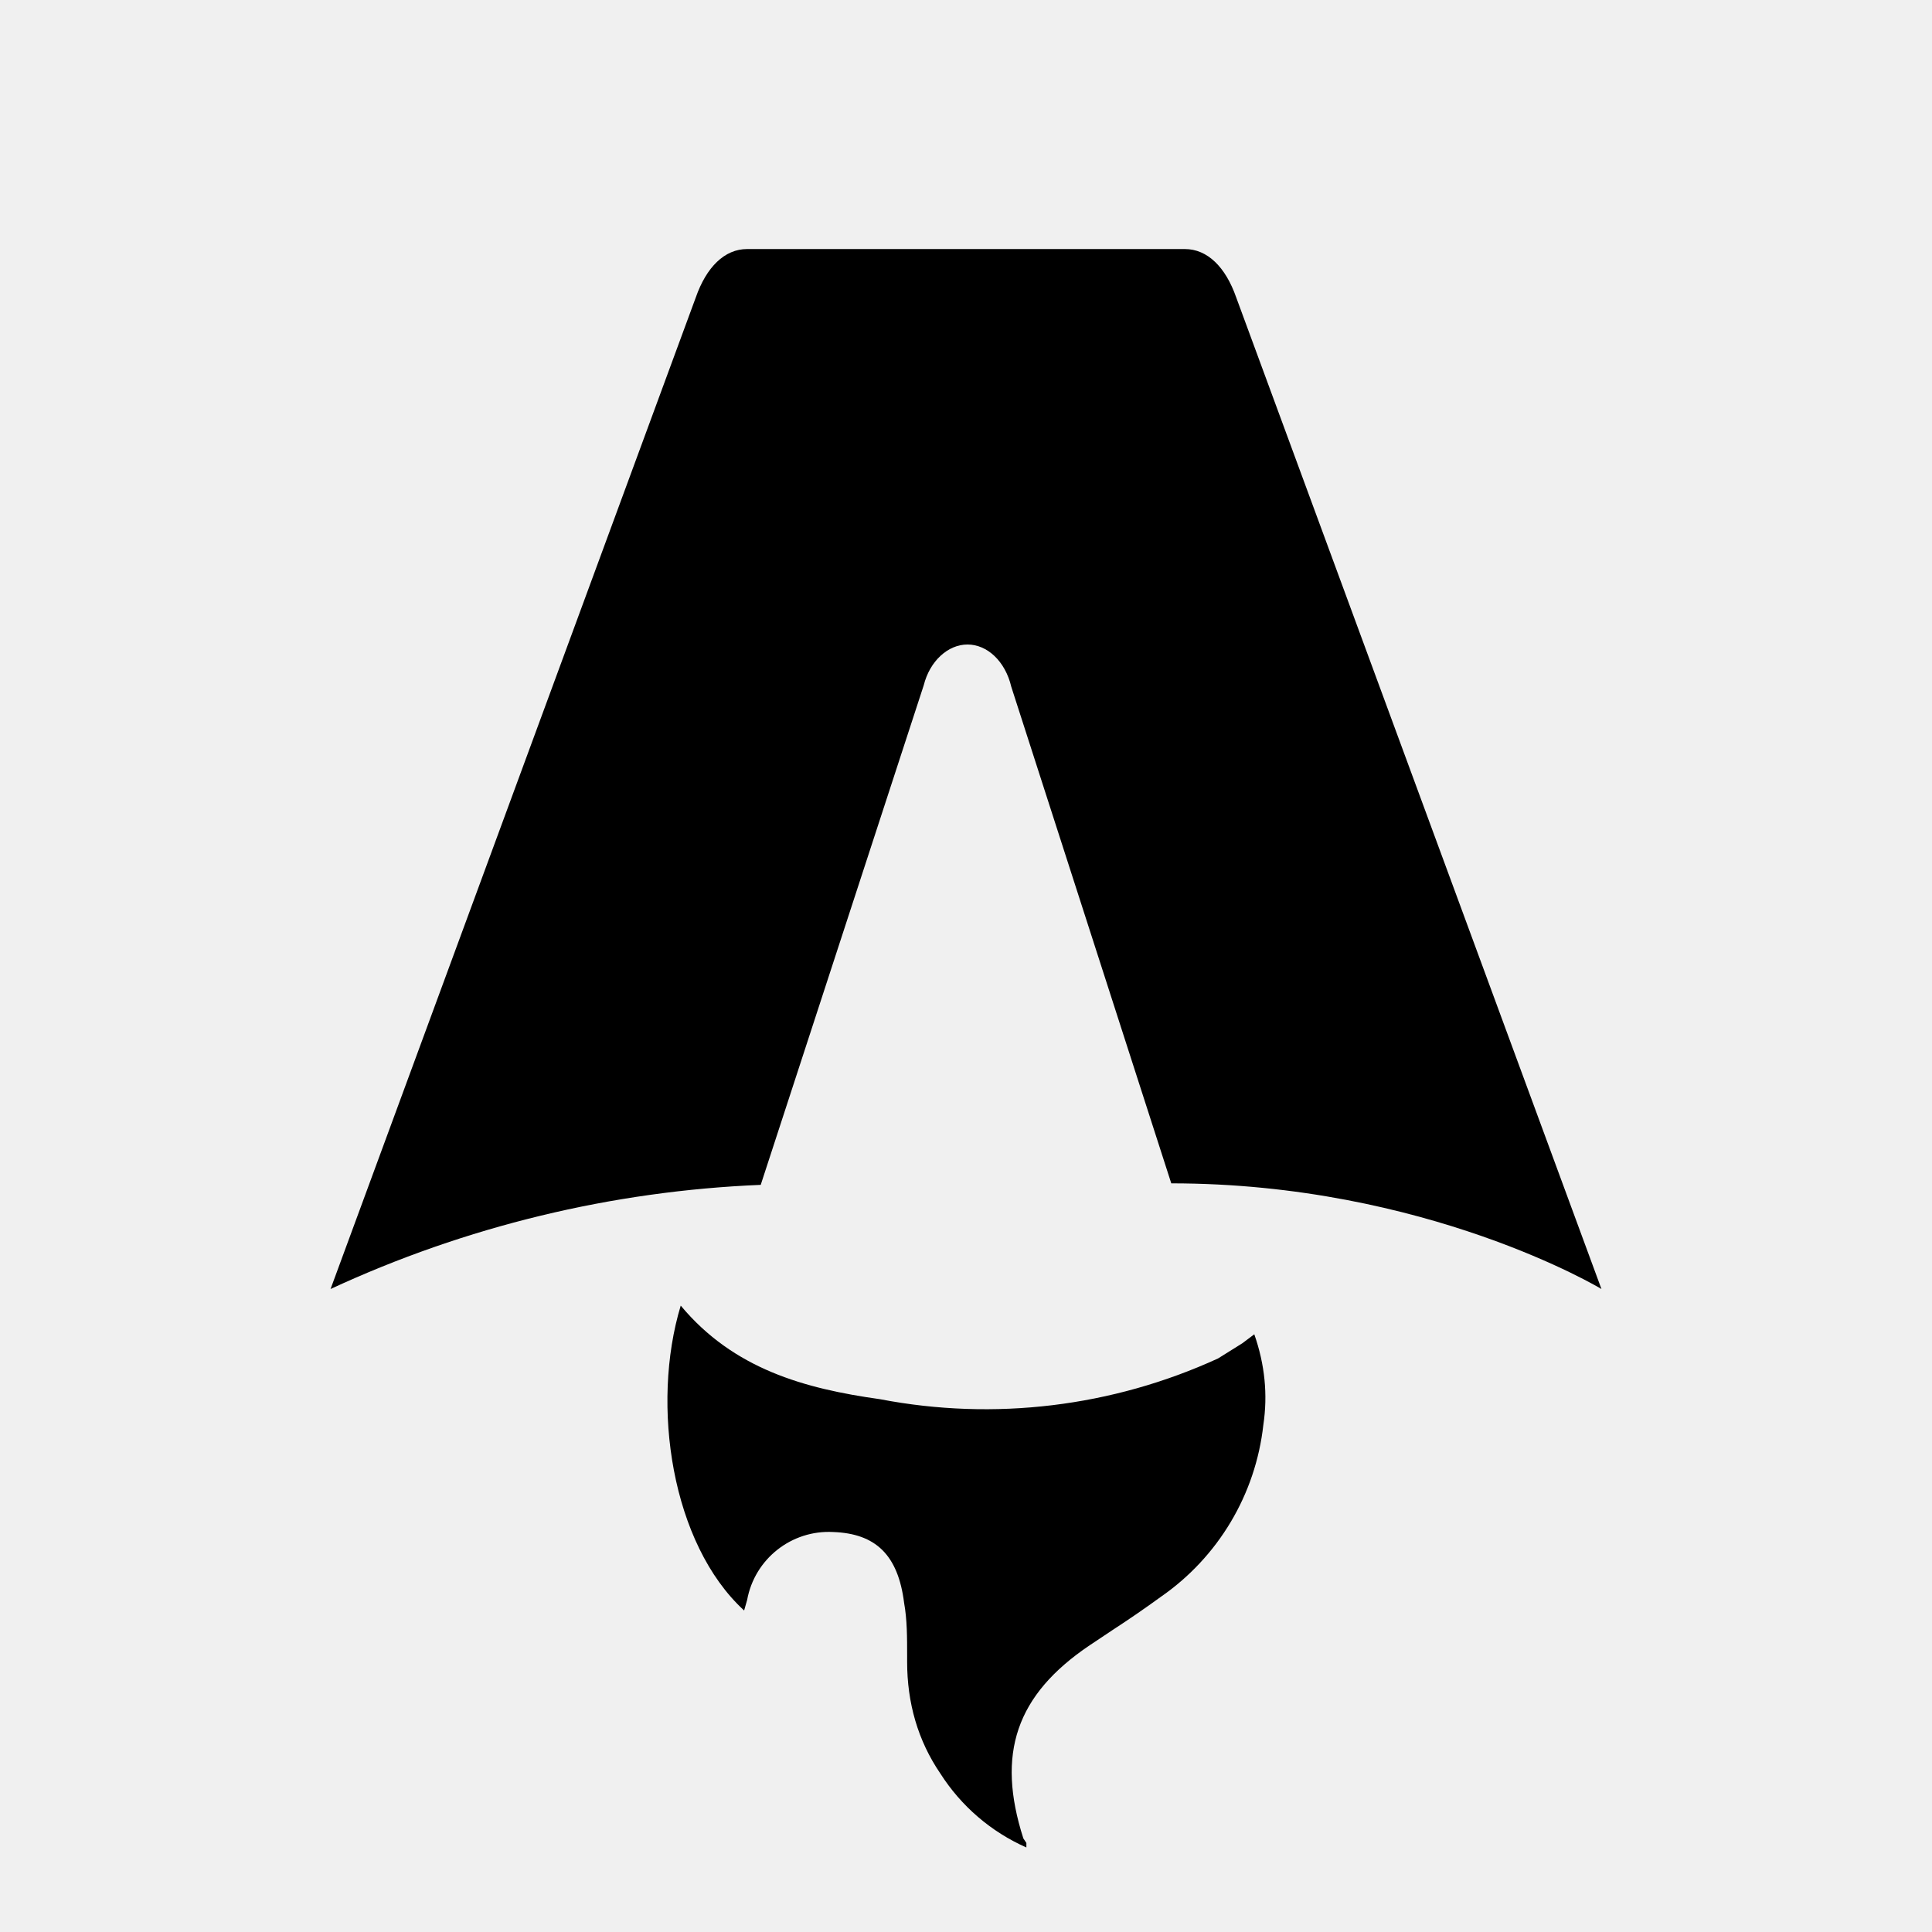
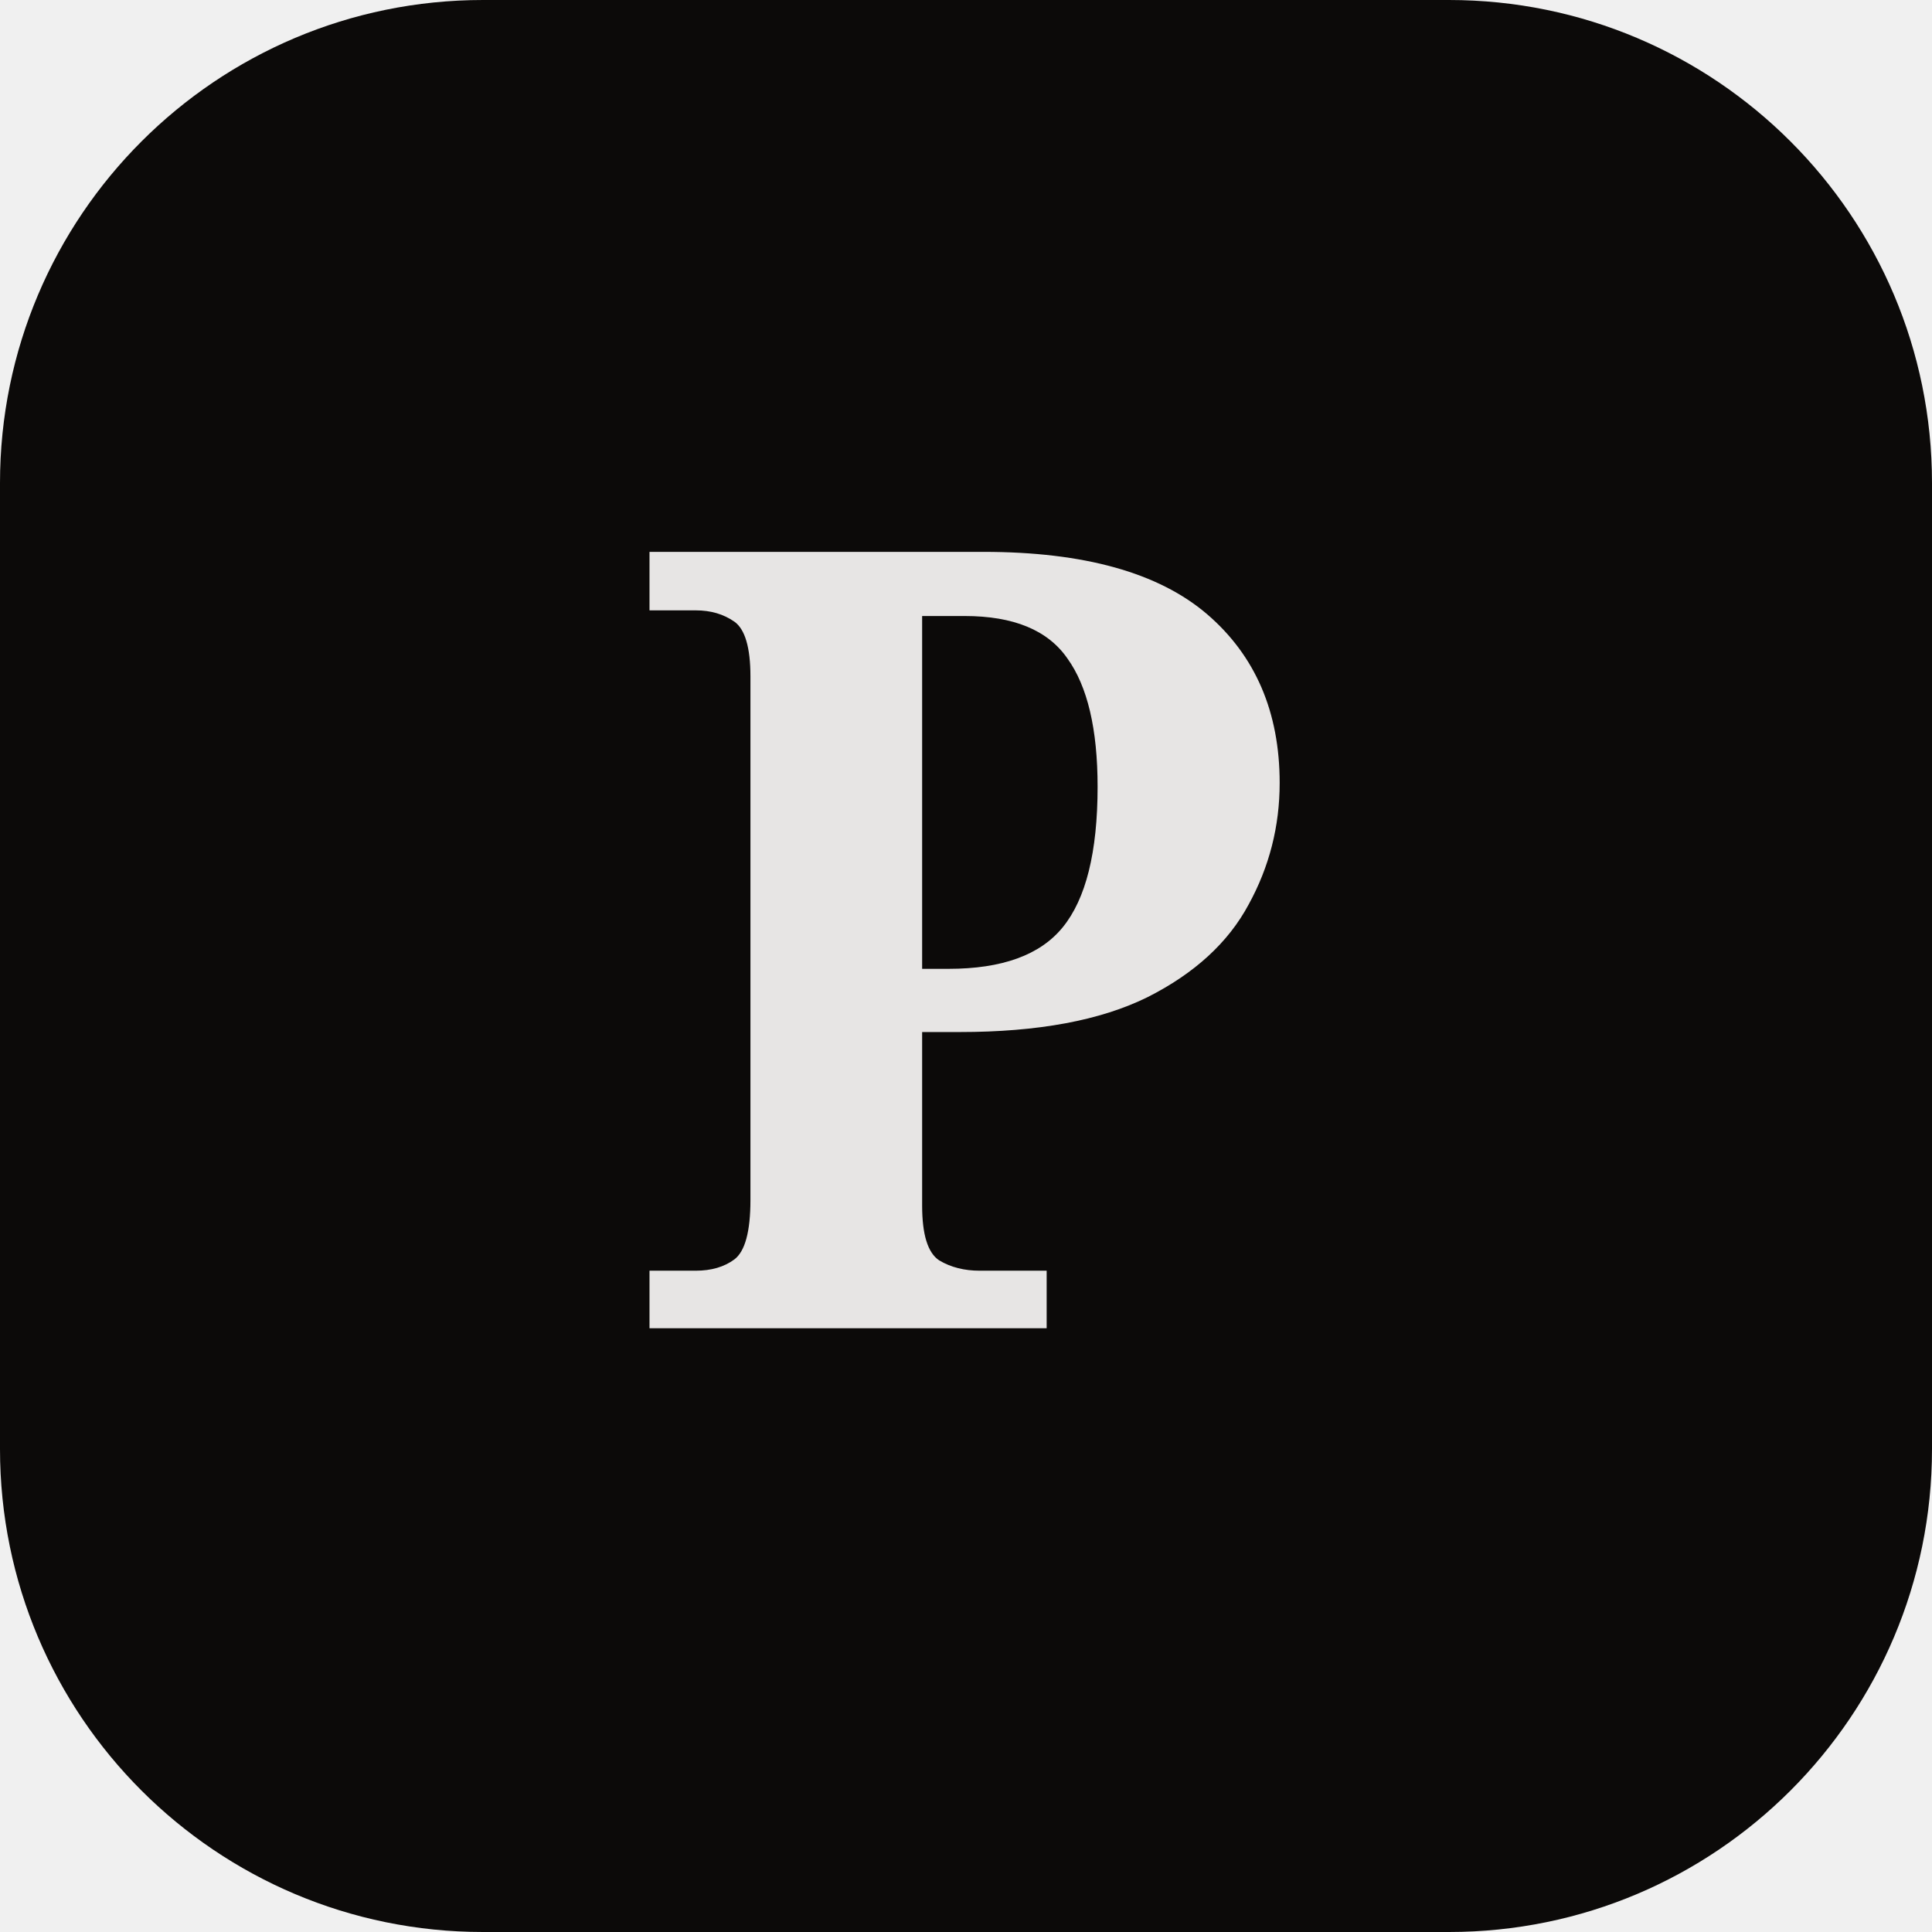
- <svg xmlns="http://www.w3.org/2000/svg" fill="none" viewBox="0 0 128 128">
-   <path d="M50.4 78.5a75.1 75.1 0 0 0-28.5 6.9l24.2-65.7c.7-2 1.9-3.2 3.4-3.2h29c1.5 0 2.7 1.2 3.4 3.2l24.2 65.7s-11.6-7-28.5-7L67 45.5c-.4-1.7-1.6-2.8-2.9-2.8-1.3 0-2.5 1.1-2.9 2.7L50.4 78.5Zm-1.1 28.2Zm-4.2-20.2c-2 6.6-.6 15.8 4.2 20.2a17.5 17.5 0 0 1 .2-.7 5.5 5.5 0 0 1 5.7-4.5c2.8.1 4.3 1.5 4.7 4.7.2 1.1.2 2.3.2 3.5v.4c0 2.7.7 5.2 2.2 7.4a13 13 0 0 0 5.7 4.9v-.3l-.2-.3c-1.8-5.6-.5-9.5 4.4-12.8l1.5-1a73 73 0 0 0 3.2-2.2 16 16 0 0 0 6.8-11.4c.3-2 .1-4-.6-6l-.8.6-1.6 1a37 37 0 0 1-22.4 2.7c-5-.7-9.7-2-13.2-6.2Z" />
-   <style>
-         path { fill: #000; }
-         @media (prefers-color-scheme: dark) {
-             path { fill: #FFF; }
-         }
-     </style>
+ <svg xmlns="http://www.w3.org/2000/svg" viewBox="0 0 32 32">
+   <rect width="32" height="32" rx="8" fill="#0c0a09" />
+   <text x="16" y="22" font-family="Georgia, serif" font-size="18" font-weight="700" text-anchor="middle" fill="#e7e5e4">P</text>
</svg>
